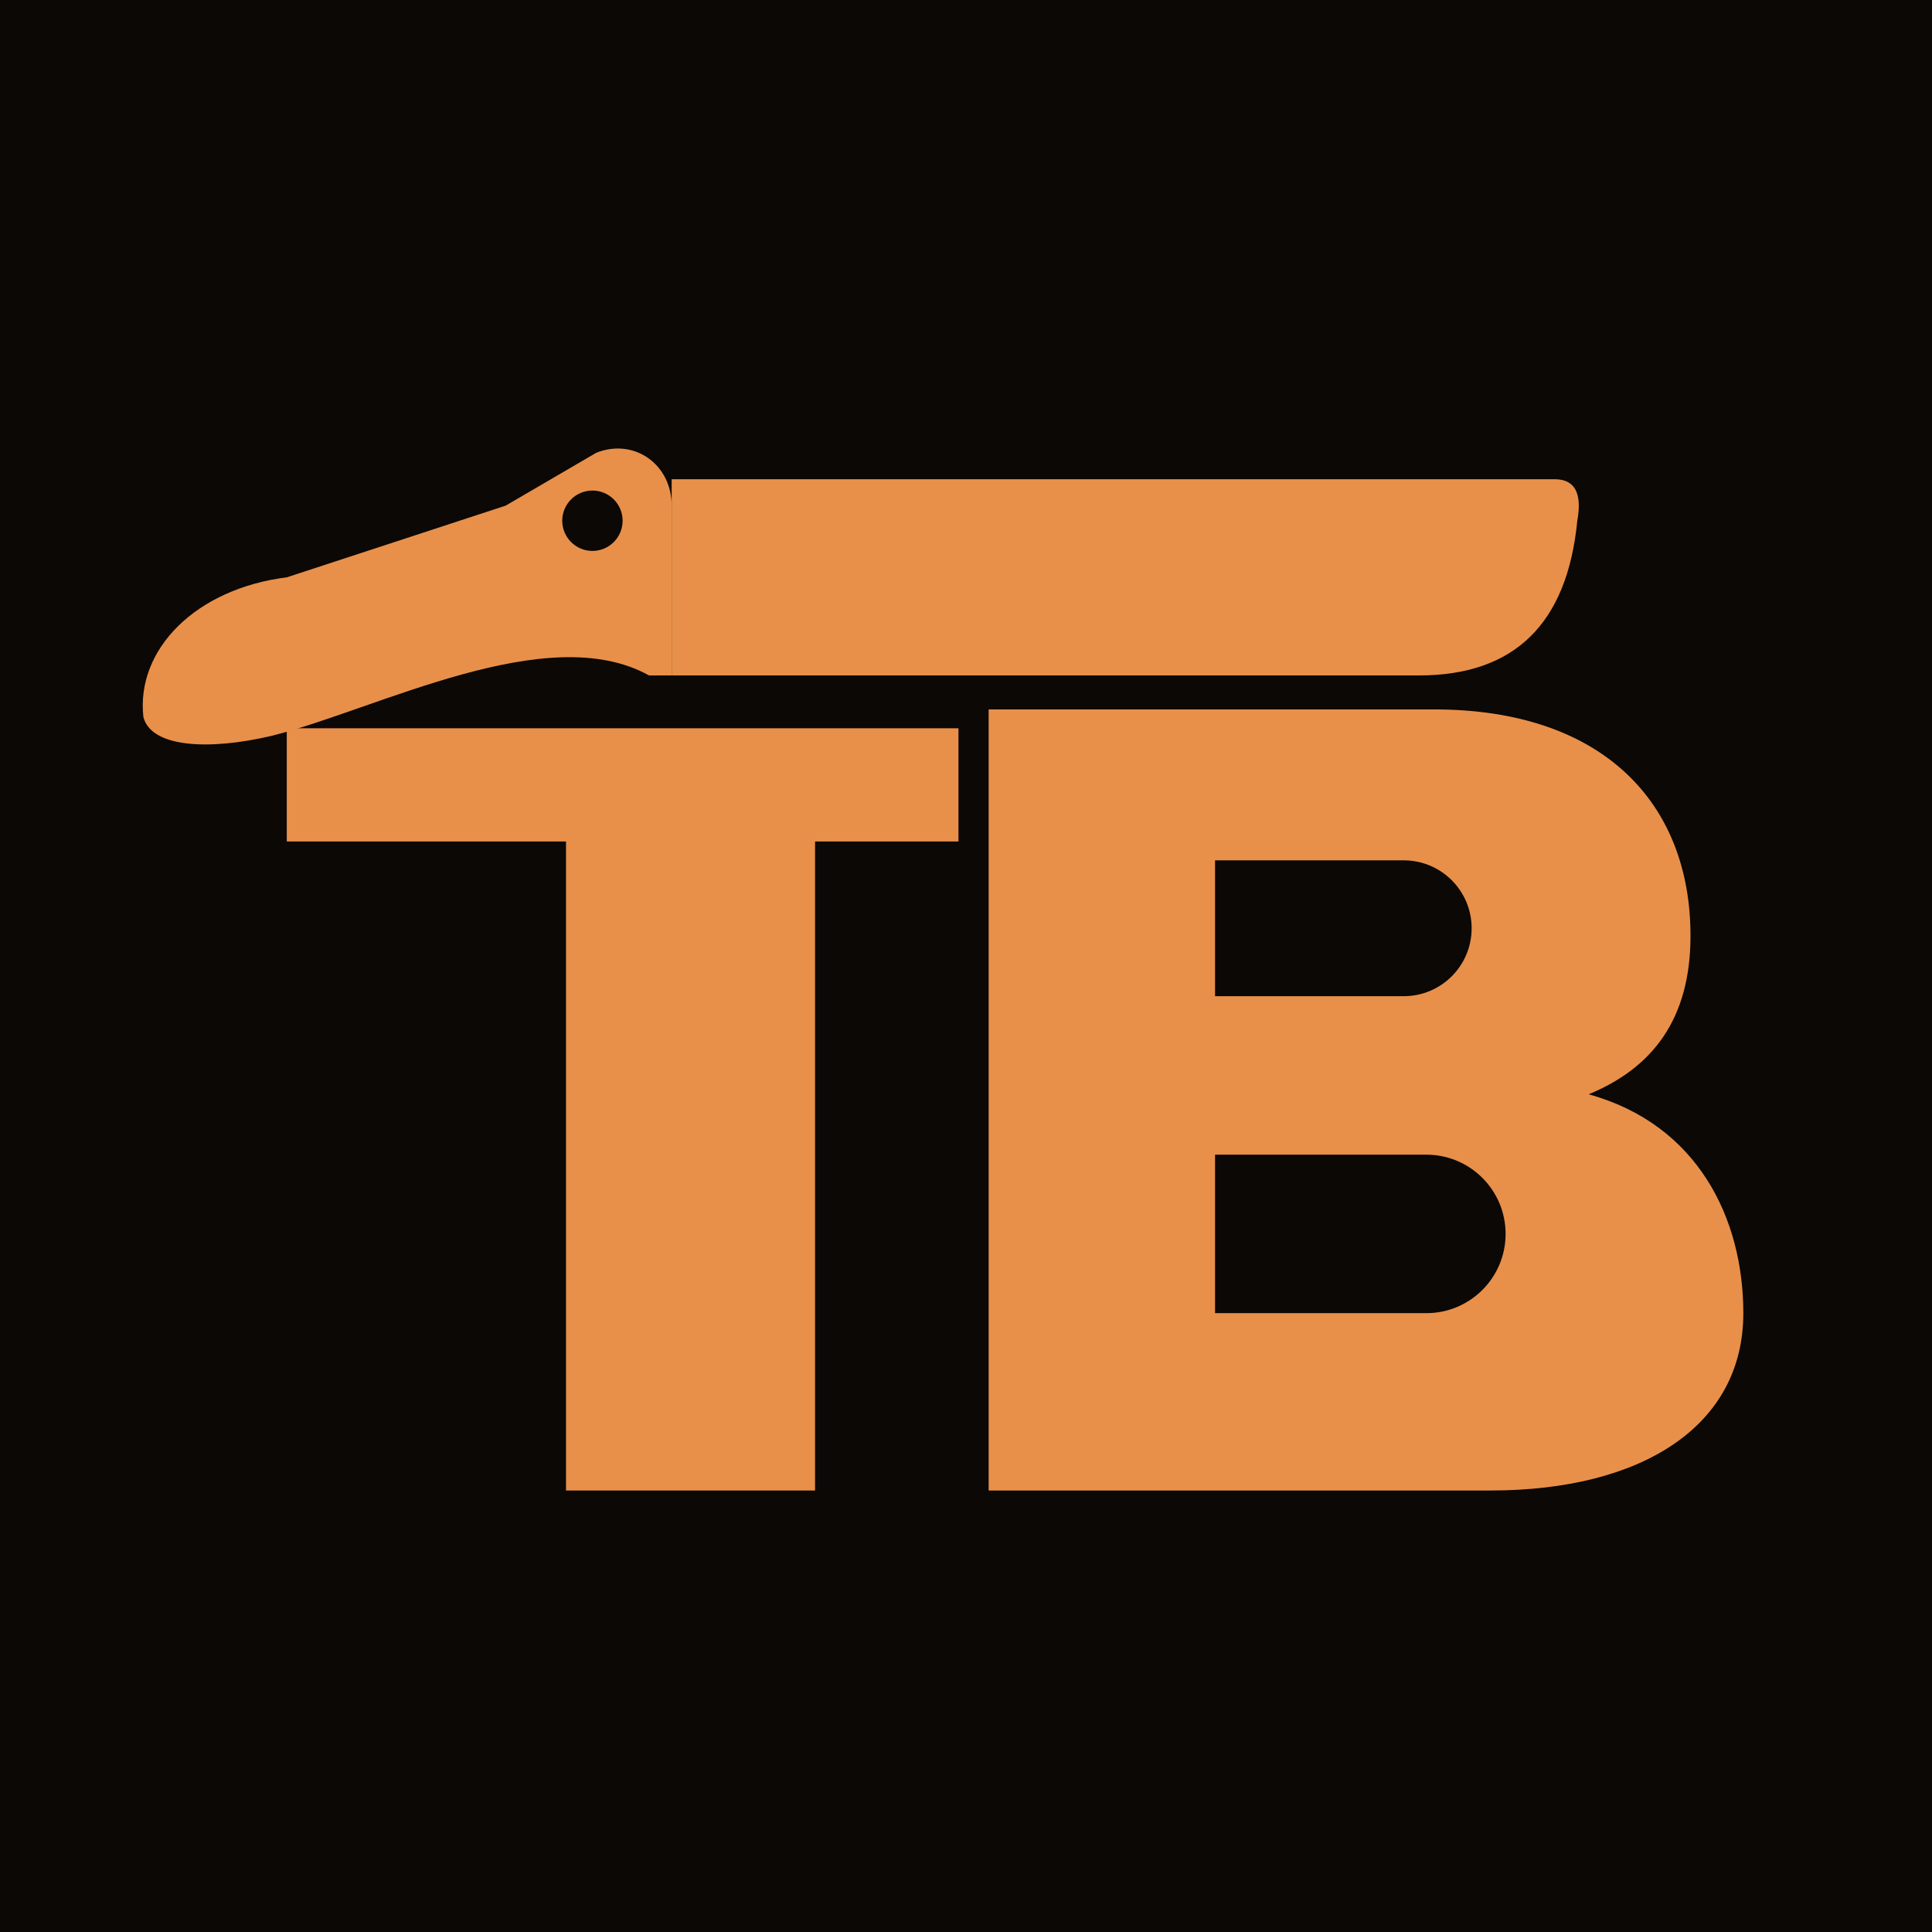
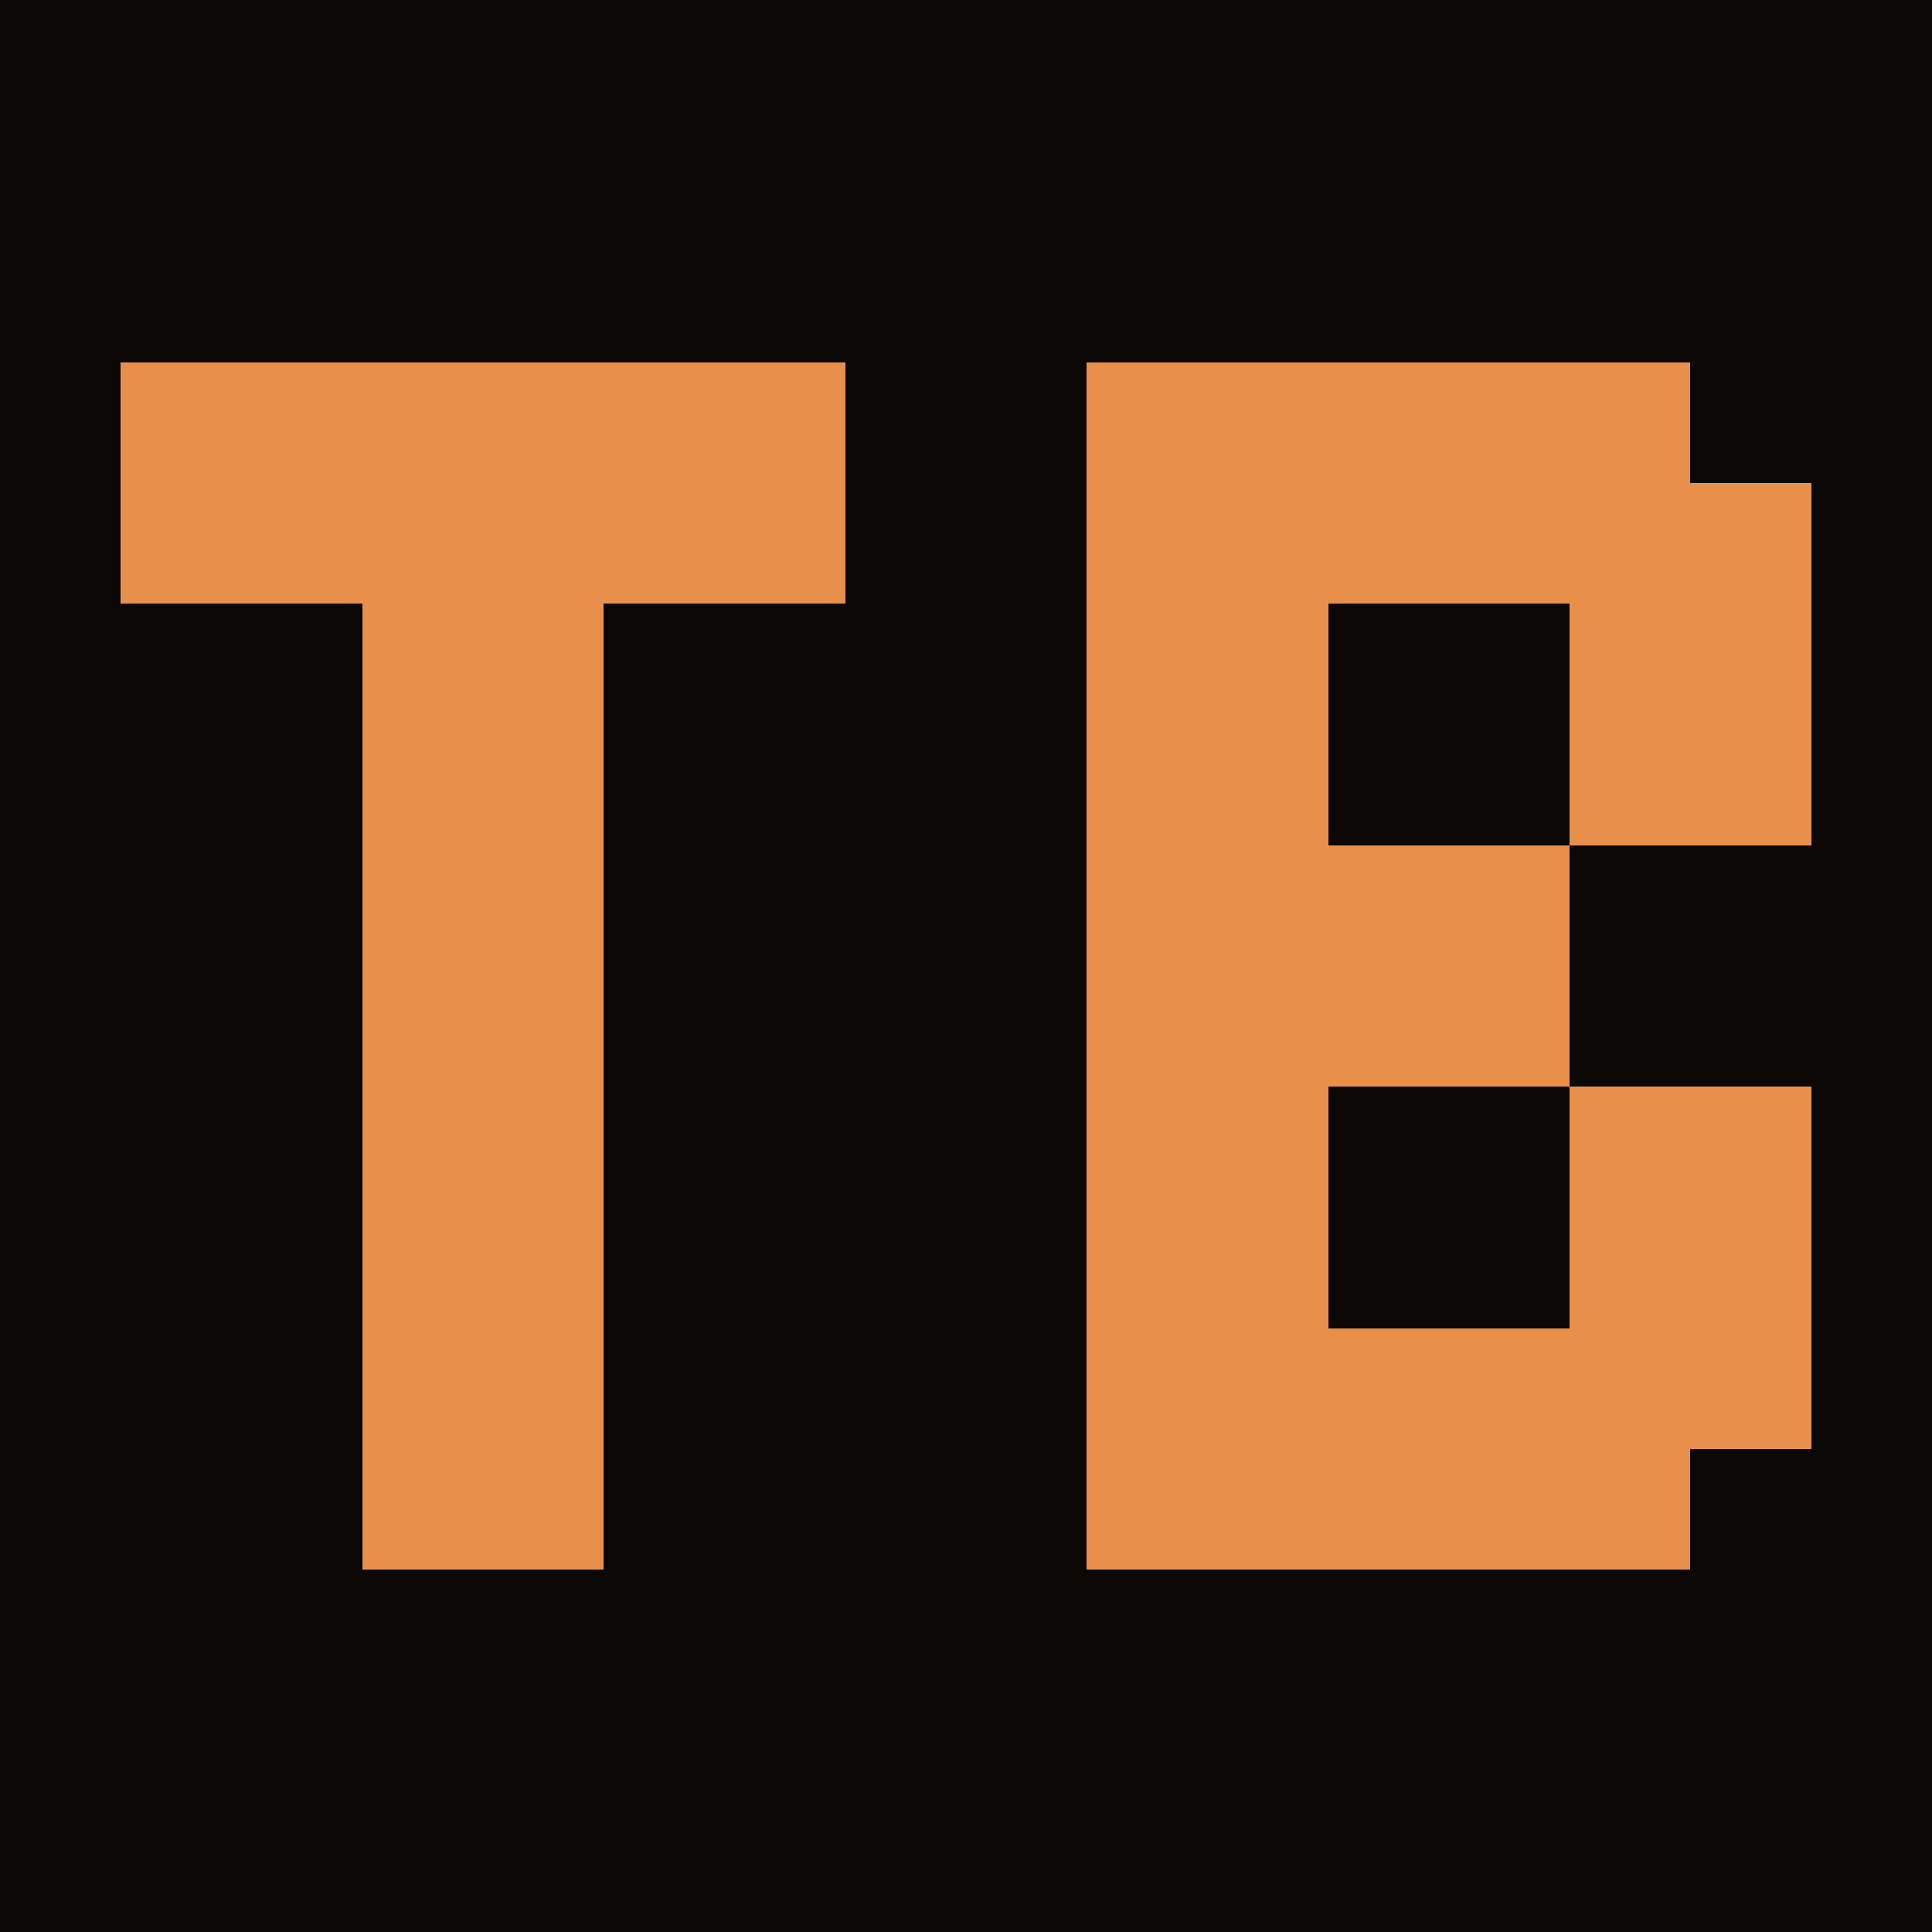
- <svg xmlns="http://www.w3.org/2000/svg" viewBox="0 0 512 512">
-   <rect width="512" height="512" fill="#0c0806" />
-   <g fill="#e8904a" transform="translate(0 0) scale(1)">
-     <g transform="translate(0 -4)">
-       <path d="M76 197H254V227H216V399H150V227H76Z" />
-       <path fill-rule="evenodd" d="M262 192H380C425 192 448 217 448 252C448 274 438 287 421 294C450 302 462 327 462 352C462 382 435 399 395 399H262Z M322 232V268H372A18 18 0 0 0 372 232Z M322 310V352H378A21 21 0 0 0 378 310Z" />
-       <path d="M38 194C36 176 52 160 76 157L134 138L158 124C168 120 178 127 178 138V183H172C145 168 100 192 72 199C55 203 40 202 38 194Z" />
-       <path d="M178 131H412Q420 131 418 142Q414 183 376 183H178Z" />
-       <circle cx="157" cy="142" r="8" fill="#0c0806" />
-     </g>
-   </g>
+ <svg xmlns="http://www.w3.org/2000/svg" viewBox="0 0 16 16" shape-rendering="crispEdges">
+   <rect width="16" height="16" fill="#0c0806" />
+   <path fill="#e8904a" d="M1 3H7V5H5V13H3V5H1Z M9 3H14V4H15V7H13V9H15V12H14V13H9Z" />
+   <path fill="#0c0806" d="M11 5H13V7H11Z M11 9H13V11H11Z" />
</svg>
